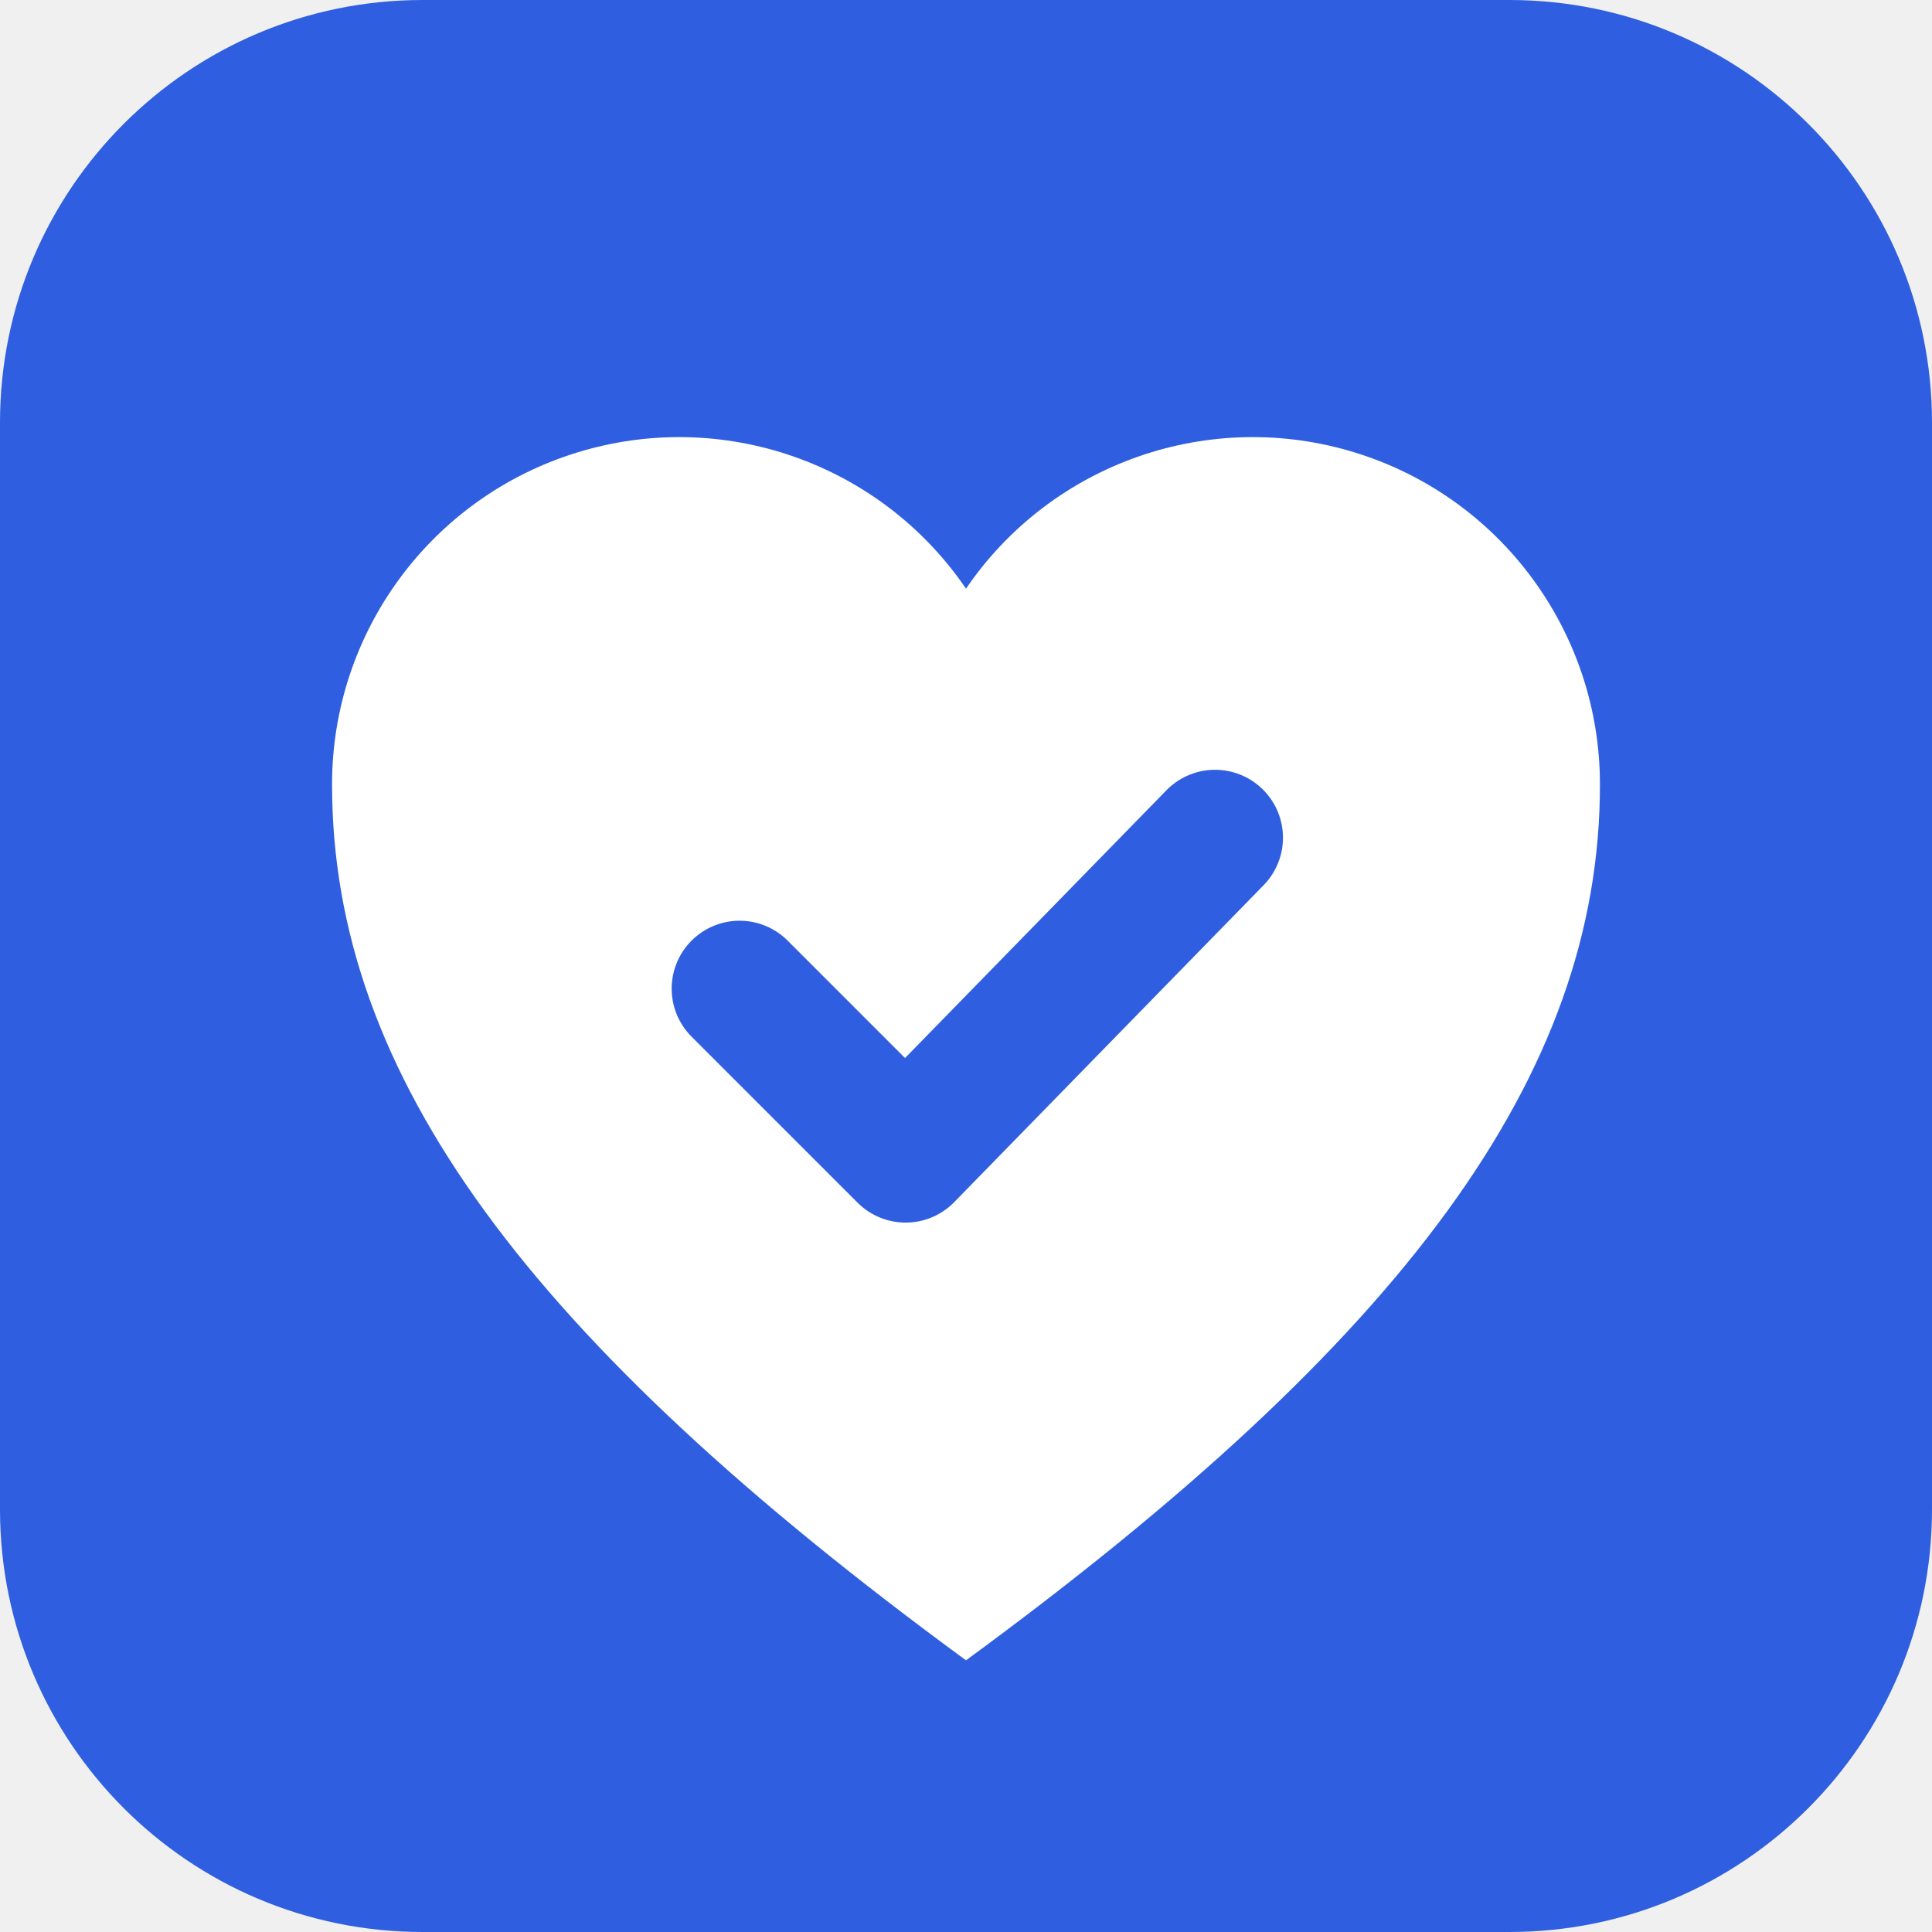
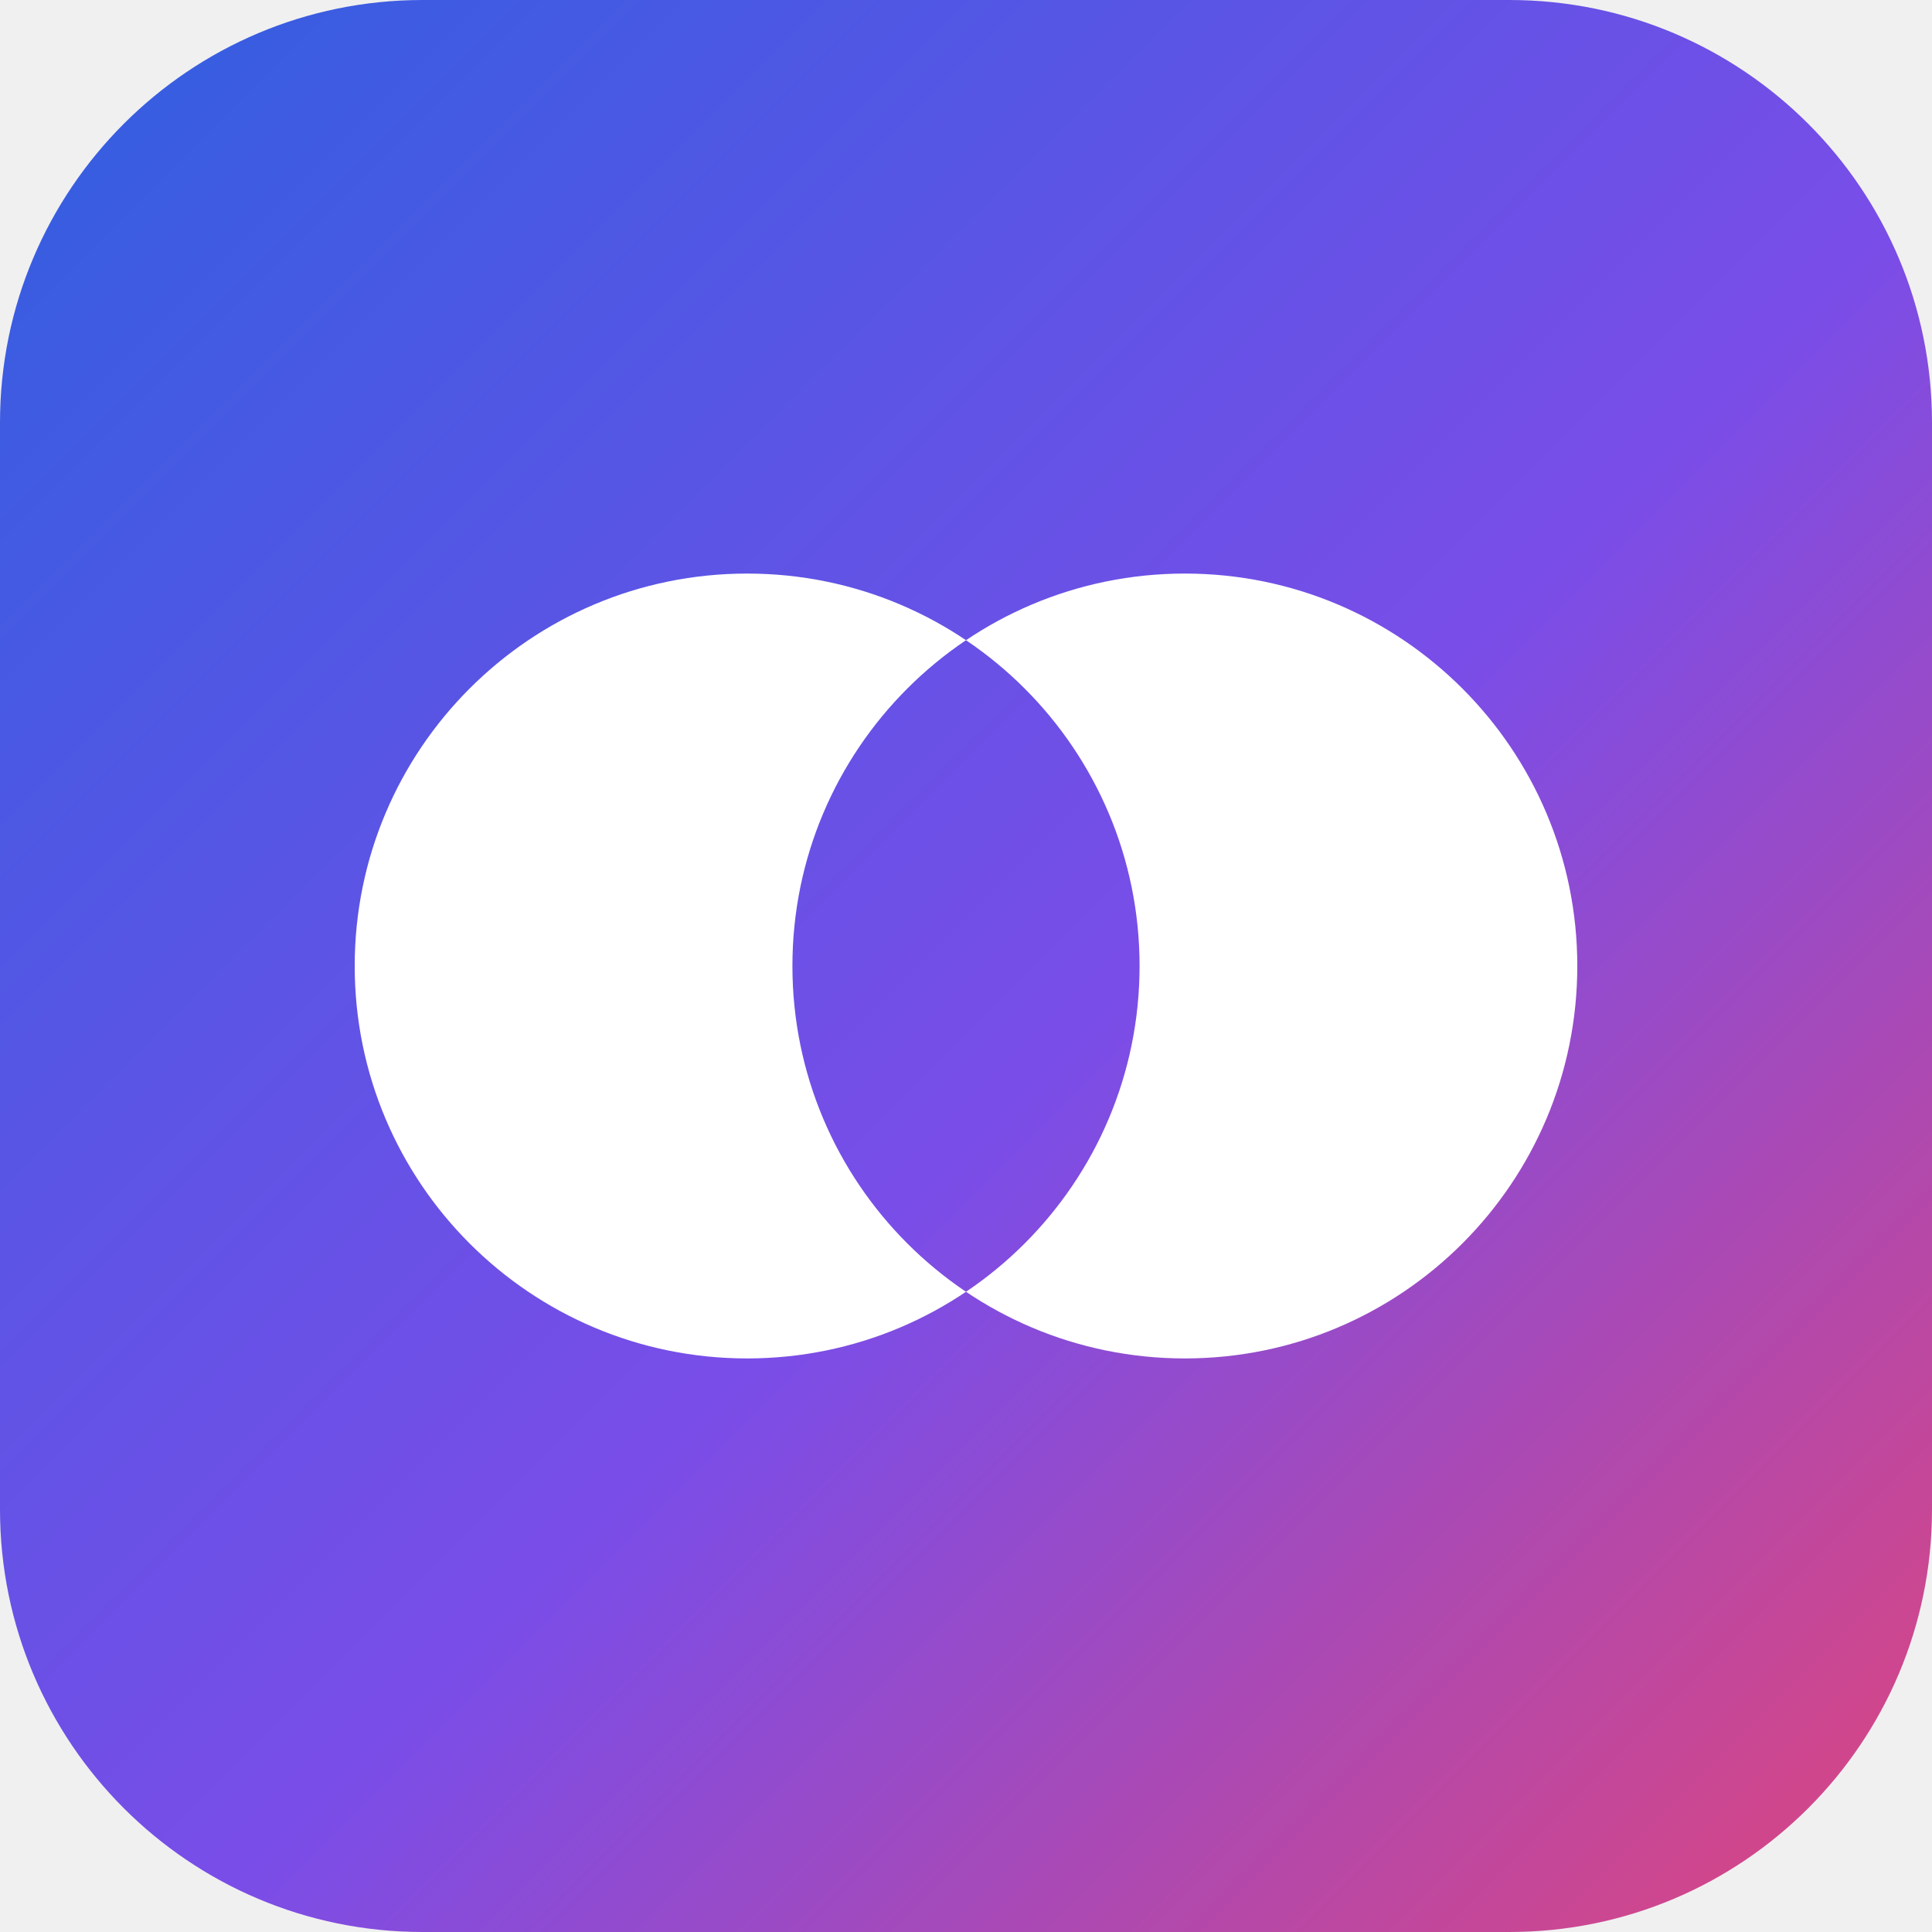
<svg xmlns="http://www.w3.org/2000/svg" viewBox="0 0 512 512" width="512" height="512">
-   <rect width="512" height="512" rx="112" fill="#2f5fe0" />
-   <path d="M256 440 C 140 355 88 285 88 208 a 92 92 0 0 1 168 -52 a 92 92 0 0 1 168 52 c 0 77 -52 147 -168 232 z" fill="#ffffff" />
-   <path d="M196 262 l 44 44 82 -84" fill="none" stroke="#2f5fe0" stroke-width="36" stroke-linecap="round" stroke-linejoin="round" />
+   <defs>
+     <linearGradient id="g" x1="0" y1="0" x2="1" y2="1">
+       <stop offset="0%" stop-color="#2f5fe0" />
+       <stop offset="55%" stop-color="#7a4de8" />
+       <stop offset="100%" stop-color="#e0457b" />
+     </linearGradient>
+     <clipPath id="c">
+       <circle cx="198" cy="256" r="104" />
+     </clipPath>
+     <mask id="m">
+       <circle cx="198" cy="256" r="104" fill="#ffffff" />
+       <circle cx="314" cy="256" r="104" fill="#ffffff" />
+       <g clip-path="url(#c)">
+         <circle cx="314" cy="256" r="104" fill="#000000" />
+       </g>
+     </mask>
+   </defs>
+   <rect width="512" height="512" rx="112" fill="url(#g)" />
+   <rect width="512" height="512" fill="#ffffff" mask="url(#m)" />
</svg>
